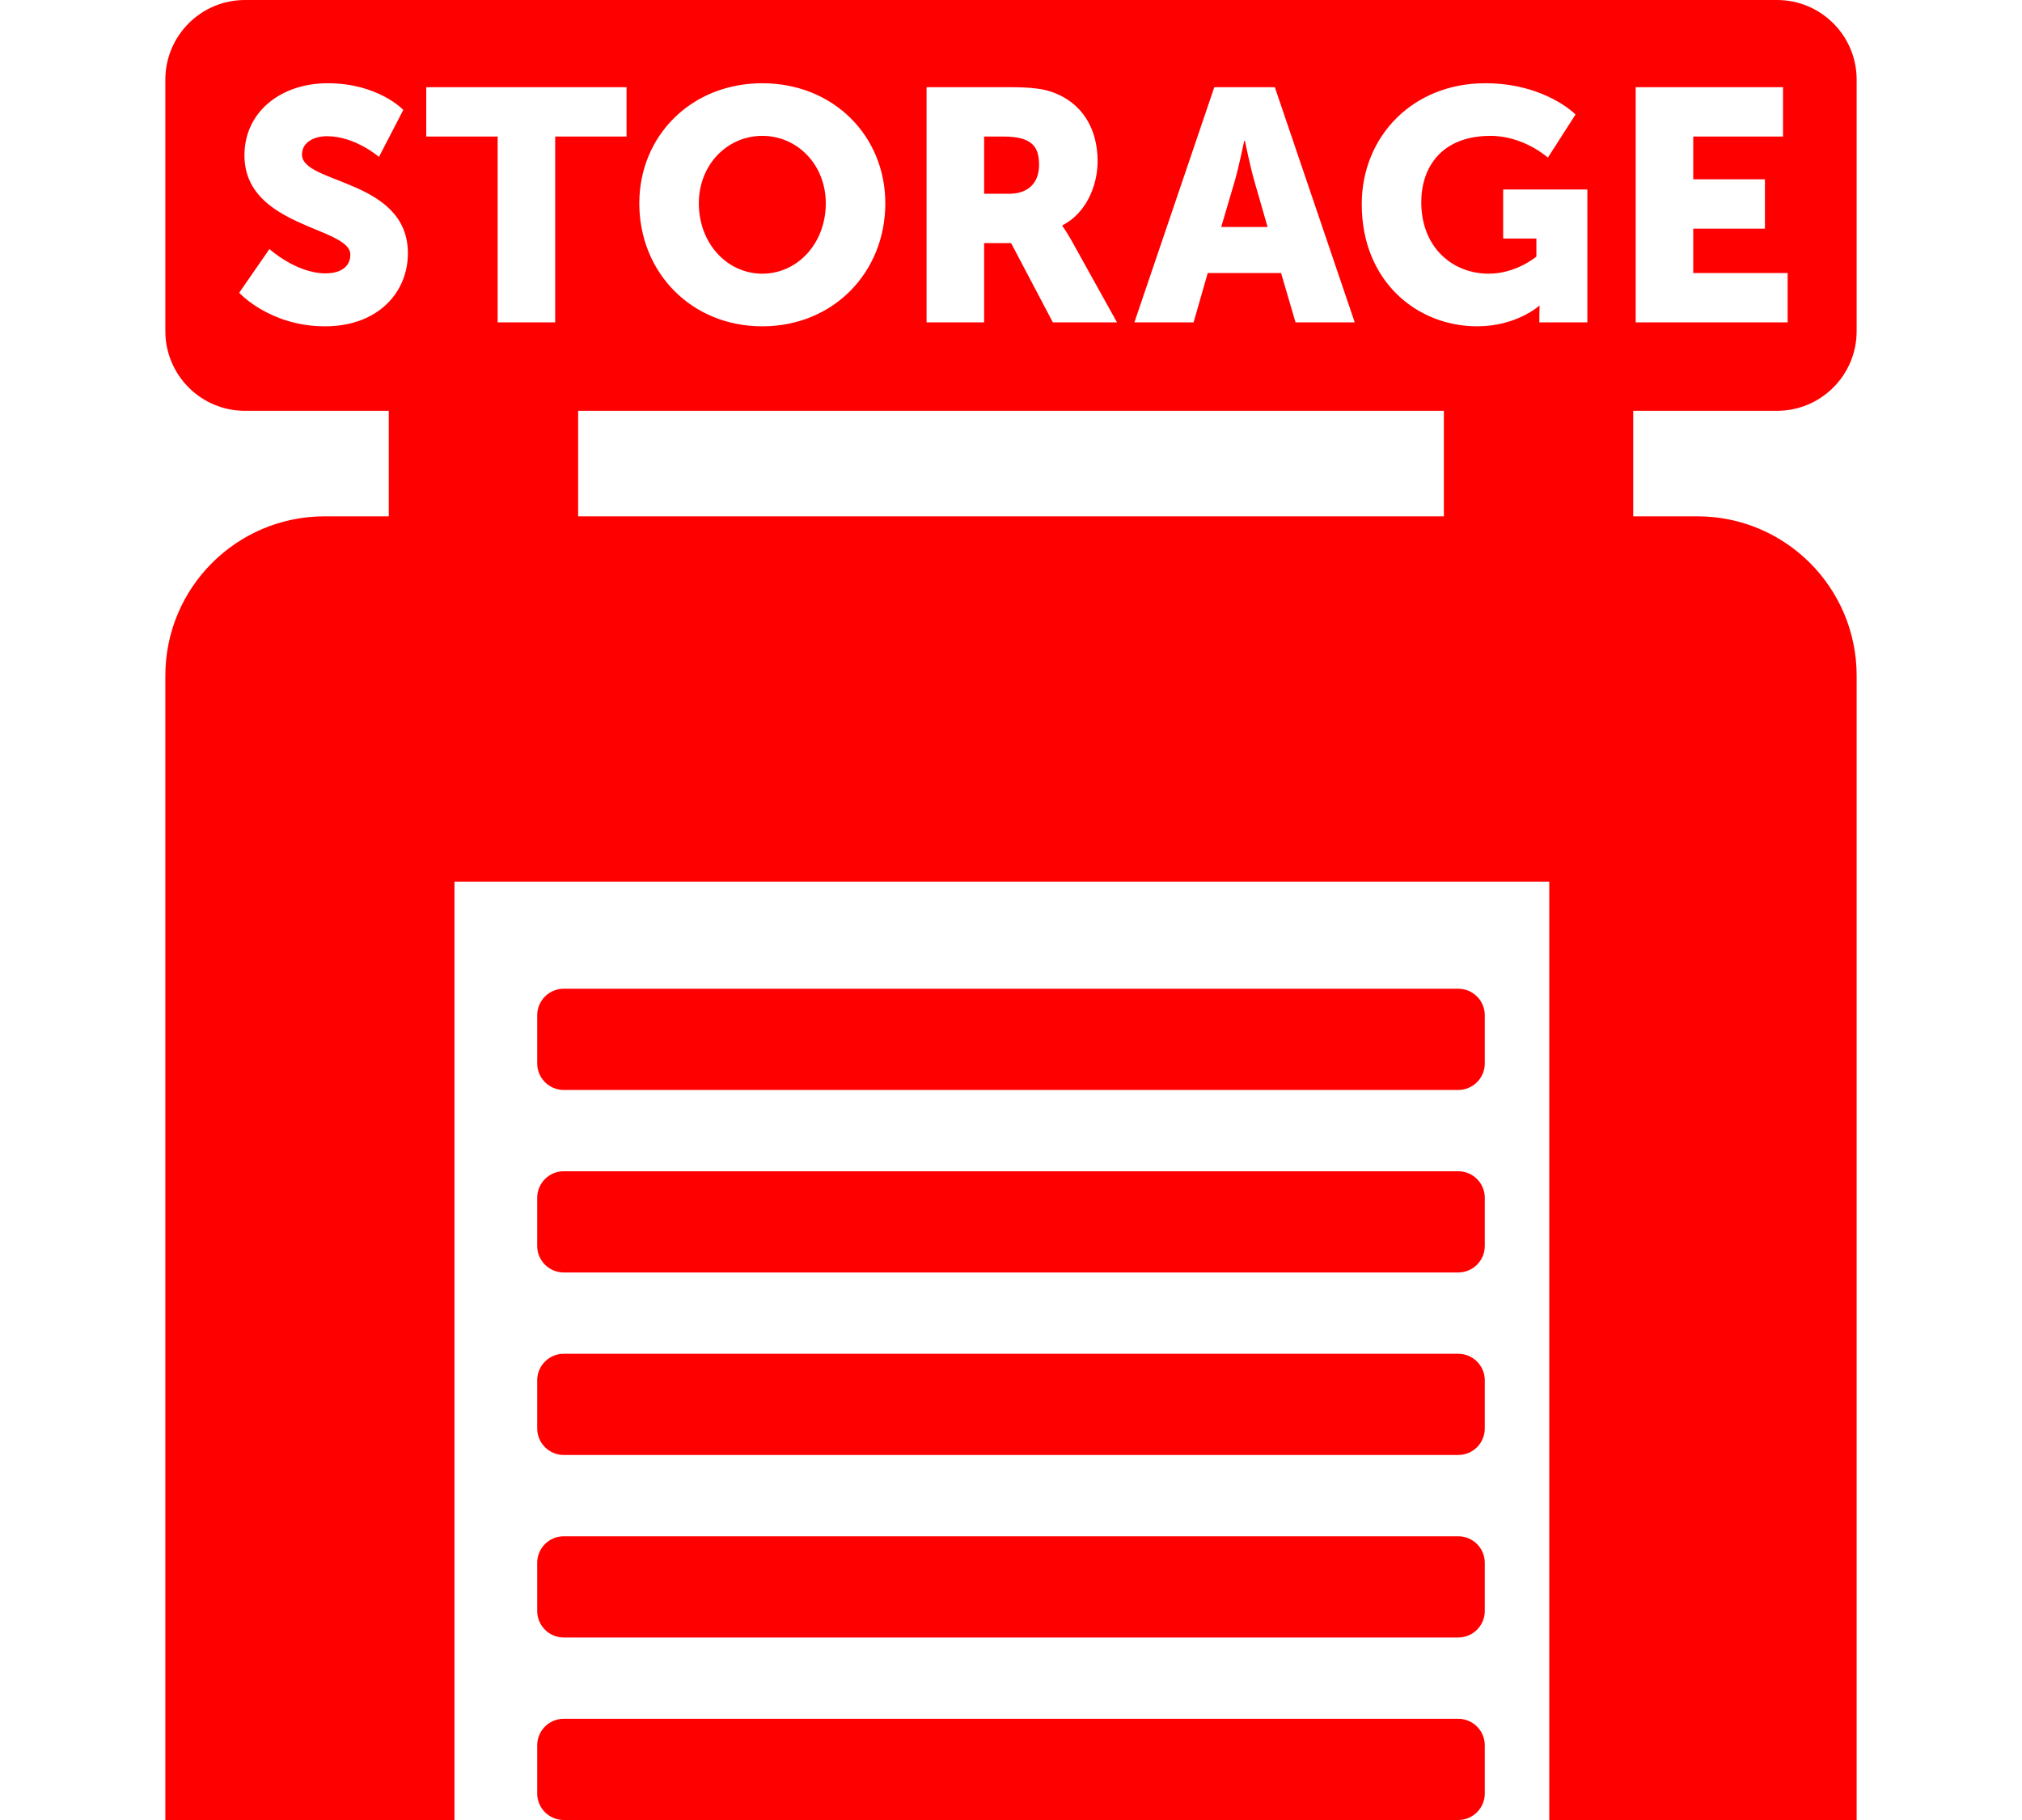
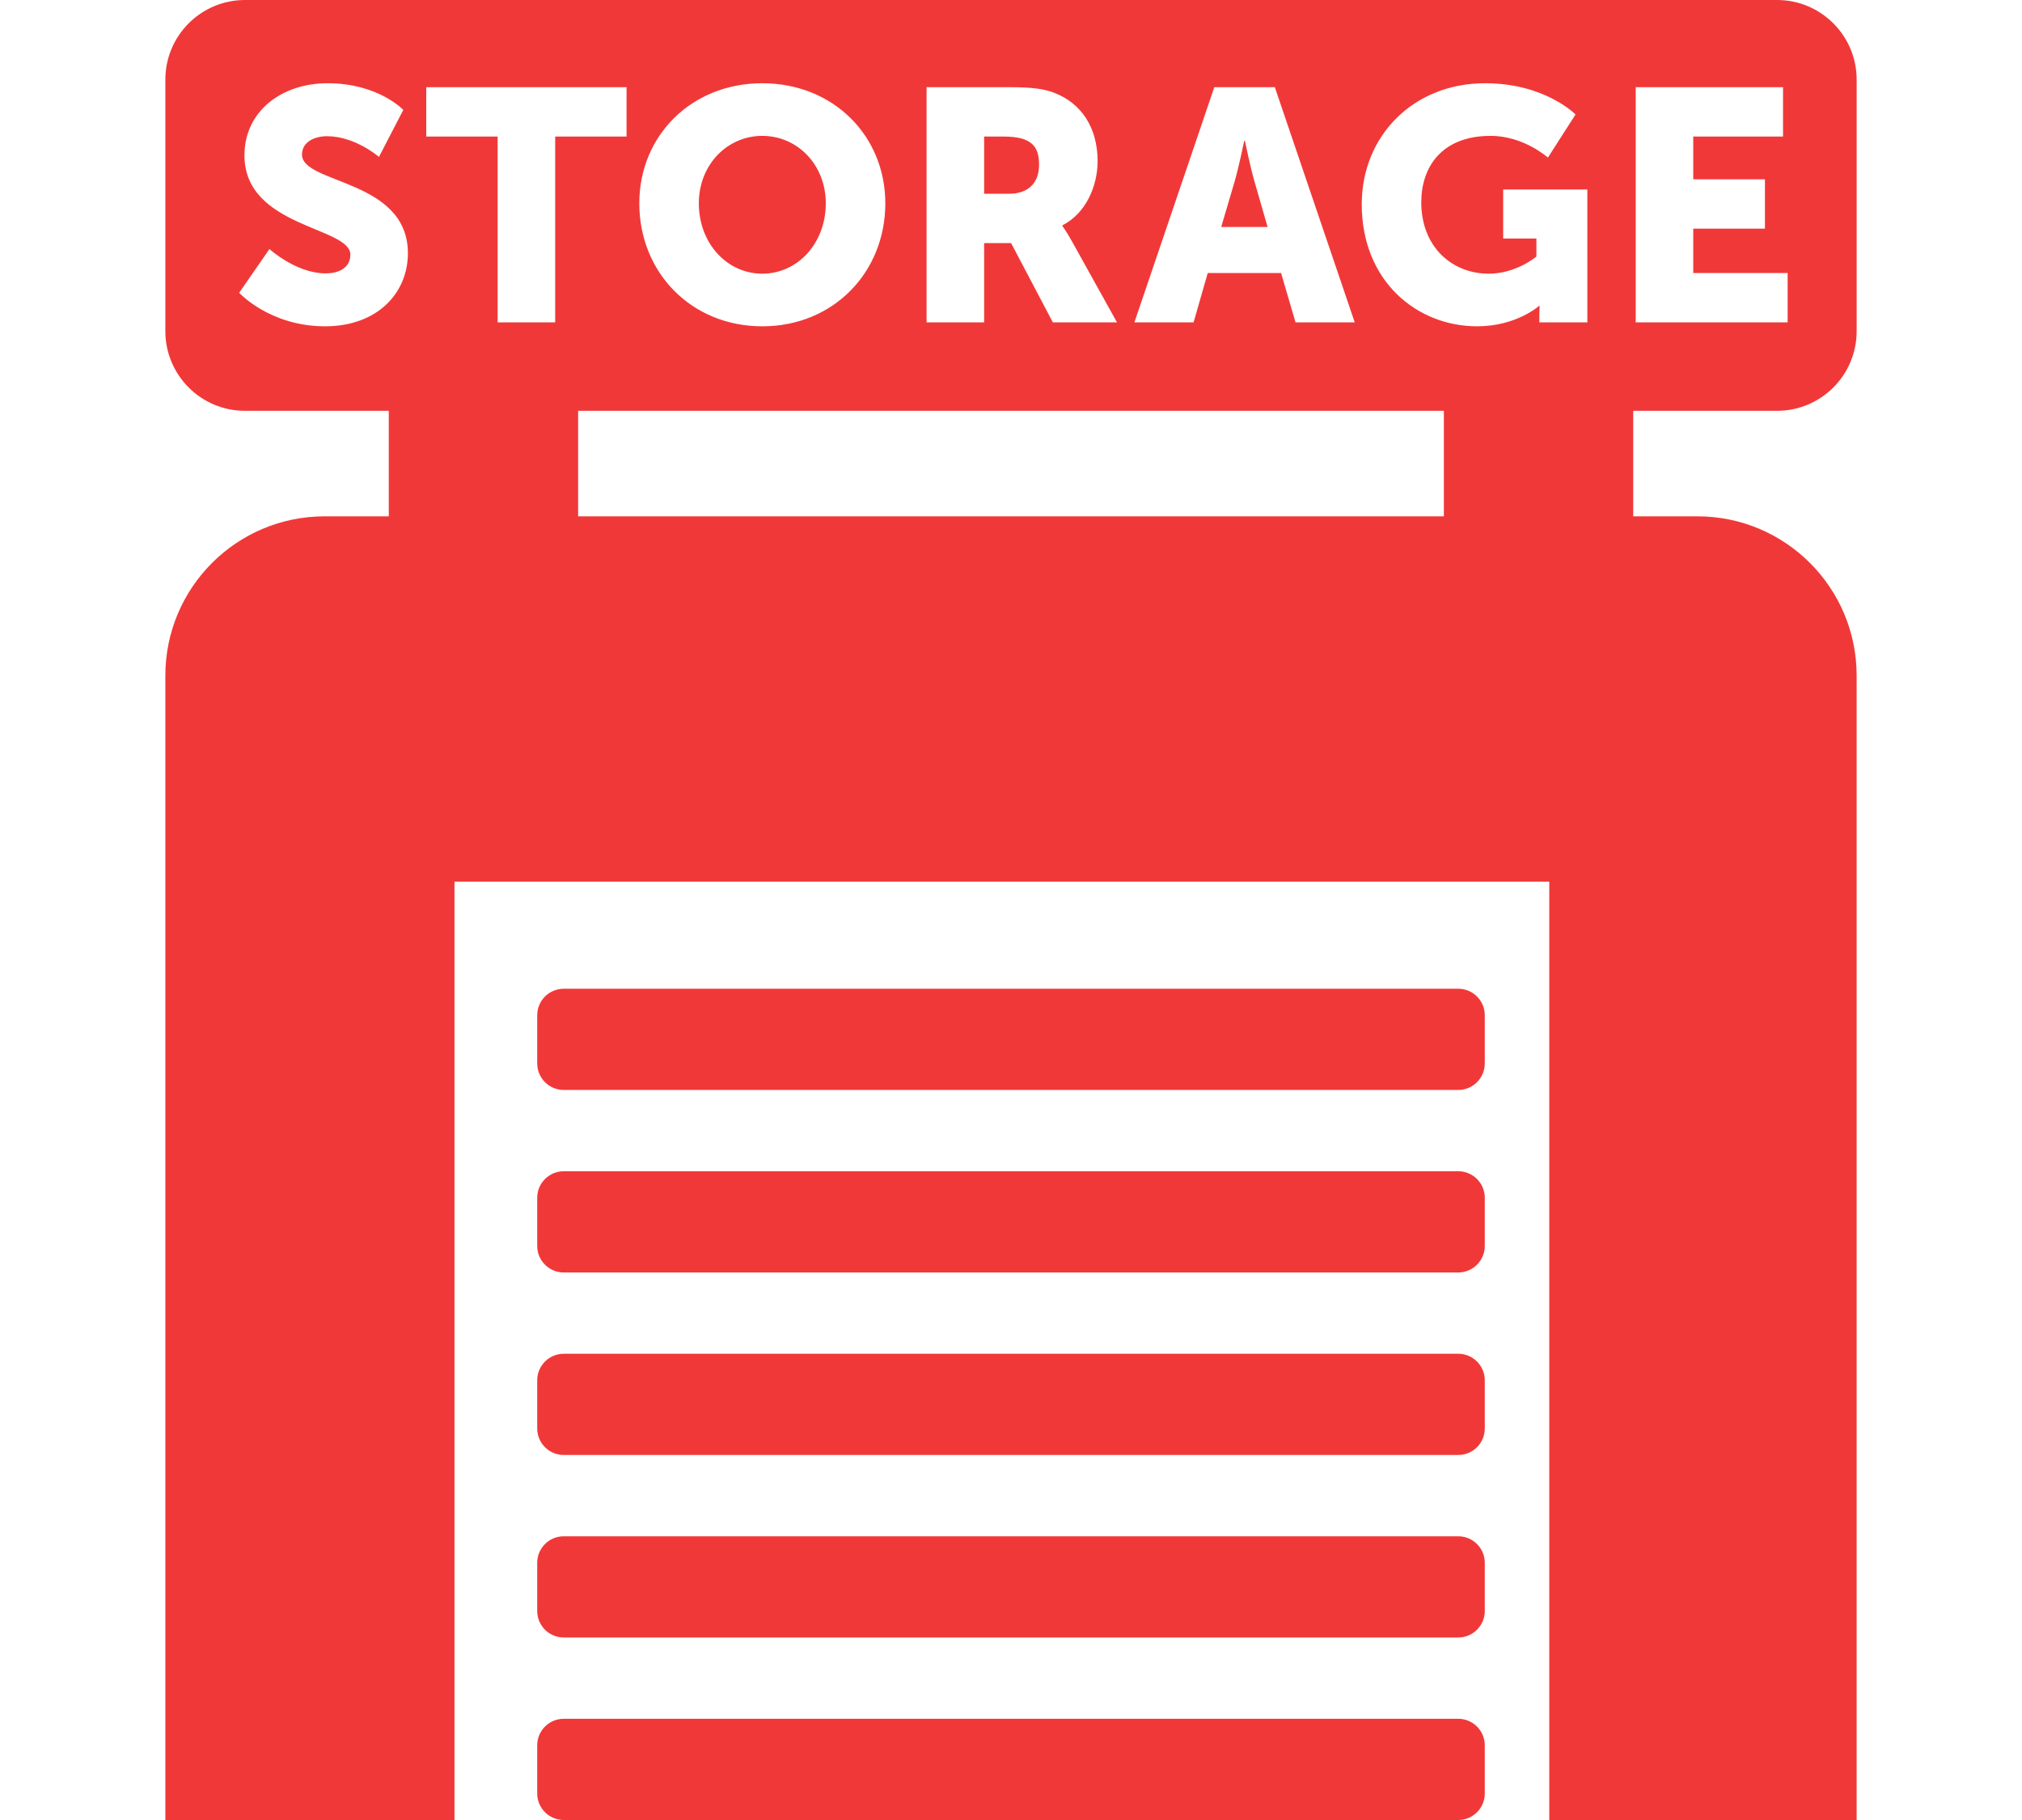
- <svg xmlns="http://www.w3.org/2000/svg" version="1.1" id="Capa_1" x="0px" y="0px" width="80px" height="72px" viewBox="0 0 612 612" style="enable-background:new 0 0 612 612;" xml:space="preserve" fill="red">
+ <svg xmlns="http://www.w3.org/2000/svg" version="1.1" id="Capa_1" x="0px" y="0px" width="80px" height="72px" viewBox="0 0 612 612" style="enable-background:new 0 0 612 612;" xml:space="preserve" fill="#f13838">
  <g>
    <path d="M392.287,76.331H376.69l4.537-15.378c1.438-4.978,3.209-13.608,3.209-13.608h0.223c0,0,1.77,8.63,3.203,13.608   L392.287,76.331z M315.437,55.426c0-5.972-2.215-9.511-11.948-9.511h-6.525v19.24h8.408   C311.566,65.155,315.437,61.729,315.437,55.426z M222.363,92.031c11.838,0,21.35-10.174,21.35-23.668   c0-12.937-9.511-22.675-21.35-22.675c-11.834,0-21.345,9.738-21.345,22.675C201.018,81.857,210.529,92.031,222.363,92.031z    M515.252,138.143v35.48h21.578c29.581,0,53.561,23.98,53.561,53.561V612H487.02V296.46H118.843V612H21.608V227.185   c0-29.581,23.979-53.561,53.561-53.561h21.578v-35.48H48.388c-14.791,0-26.78-11.99-26.78-26.781V26.78   C21.608,11.99,33.598,0,48.388,0h515.224c14.79,0,26.78,11.99,26.78,26.78v84.582c0,14.791-11.99,26.78-26.78,26.78   L515.252,138.143L515.252,138.143z M516.084,108.403h51.099v-16.59h-31.746V76.879h24.113V60.291h-24.113V45.915h30.198V29.316   h-49.551V108.403z M347.496,108.403h19.906l4.756-16.59h24.666l4.865,16.59h19.91l-26.876-79.086h-20.351L347.496,108.403z    M277.606,108.403h19.358V81.744h9.07l14.044,26.659h21.571L326.277,80.75c-1.883-3.312-2.99-4.751-2.99-4.751v-0.227   c7.854-3.984,11.838-13.163,11.838-21.567c0-11.499-5.645-19.58-14.603-23.006c-3.43-1.325-7.301-1.883-15.373-1.883h-27.543   L277.606,108.403L277.606,108.403z M180.998,68.363c0,23.232,17.474,41.365,41.365,41.365s41.37-18.133,41.37-41.365   c0-22.675-17.479-40.372-41.37-40.372S180.998,45.688,180.998,68.363z M103.176,85.179c0-25.001-35.615-23.232-35.615-33.188   c0-4.42,4.424-6.189,8.408-6.189c9.511,0,17.474,6.965,17.474,6.965l8.186-15.813c0,0-8.408-8.962-25.442-8.962   c-15.705,0-27.979,9.625-27.979,24.226c0,24.331,35.612,24,35.612,33.397c0,4.76-4.311,6.311-8.295,6.311   c-9.956,0-18.913-8.185-18.913-8.185L46.437,98.446c0,0,10.282,11.281,28.868,11.281C93.111,109.728,103.176,98.334,103.176,85.179   z M152.709,45.915h24V29.316h-67.36v16.599h24.004v62.488h19.357L152.709,45.915L152.709,45.915z M451.572,138.143H160.427v35.48   h291.145V138.143z M499.831,63.716h-28.314v16.485h11.171v6.076c0,0-6.747,5.754-16.041,5.754c-12.273,0-22.674-8.953-22.674-24   c0-11.725,6.747-22.343,23.337-22.343c11.171,0,19.248,7.305,19.248,7.305l9.289-14.488c0,0-10.174-10.514-30.416-10.514   c-24.113,0-41.474,17.697-41.474,40.703c0,25.882,18.577,41.034,38.819,41.034c13.163,0,20.796-6.852,20.796-6.852h0.218   c0,0-0.108,1.656-0.108,3.312v2.214h16.148L499.831,63.716L499.831,63.716z M465.335,603.073v-16.18   c0-4.931-3.996-8.927-8.927-8.927H155.59c-4.93,0-8.927,3.996-8.927,8.927v16.18c0,4.931,3.997,8.927,8.927,8.927H456.41   C461.339,612,465.335,608.004,465.335,603.073z M465.335,357.586v-16.18c0-4.93-3.996-8.927-8.927-8.927H155.59   c-4.93,0-8.927,3.997-8.927,8.927v16.18c0,4.931,3.997,8.927,8.927,8.927H456.41C461.339,366.513,465.335,362.516,465.335,357.586z    M465.335,418.958v-16.181c0-4.93-3.996-8.927-8.927-8.927H155.59c-4.93,0-8.927,3.997-8.927,8.927v16.181   c0,4.93,3.997,8.927,8.927,8.927H456.41C461.339,427.885,465.335,423.888,465.335,418.958z M465.335,480.33v-16.18   c0-4.931-3.996-8.927-8.927-8.927H155.59c-4.93,0-8.927,3.996-8.927,8.927v16.18c0,4.93,3.997,8.927,8.927,8.927H456.41   C461.339,489.257,465.335,485.26,465.335,480.33z M465.335,541.701v-16.18c0-4.931-3.996-8.927-8.927-8.927H155.59   c-4.93,0-8.927,3.996-8.927,8.927v16.18c0,4.931,3.997,8.927,8.927,8.927H456.41C461.339,550.628,465.335,546.632,465.335,541.701z   " />
  </g>
  <g>
</g>
  <g>
</g>
  <g>
</g>
  <g>
</g>
  <g>
</g>
  <g>
</g>
  <g>
</g>
  <g>
</g>
  <g>
</g>
  <g>
</g>
  <g>
</g>
  <g>
</g>
  <g>
</g>
  <g>
</g>
  <g>
</g>
</svg>
